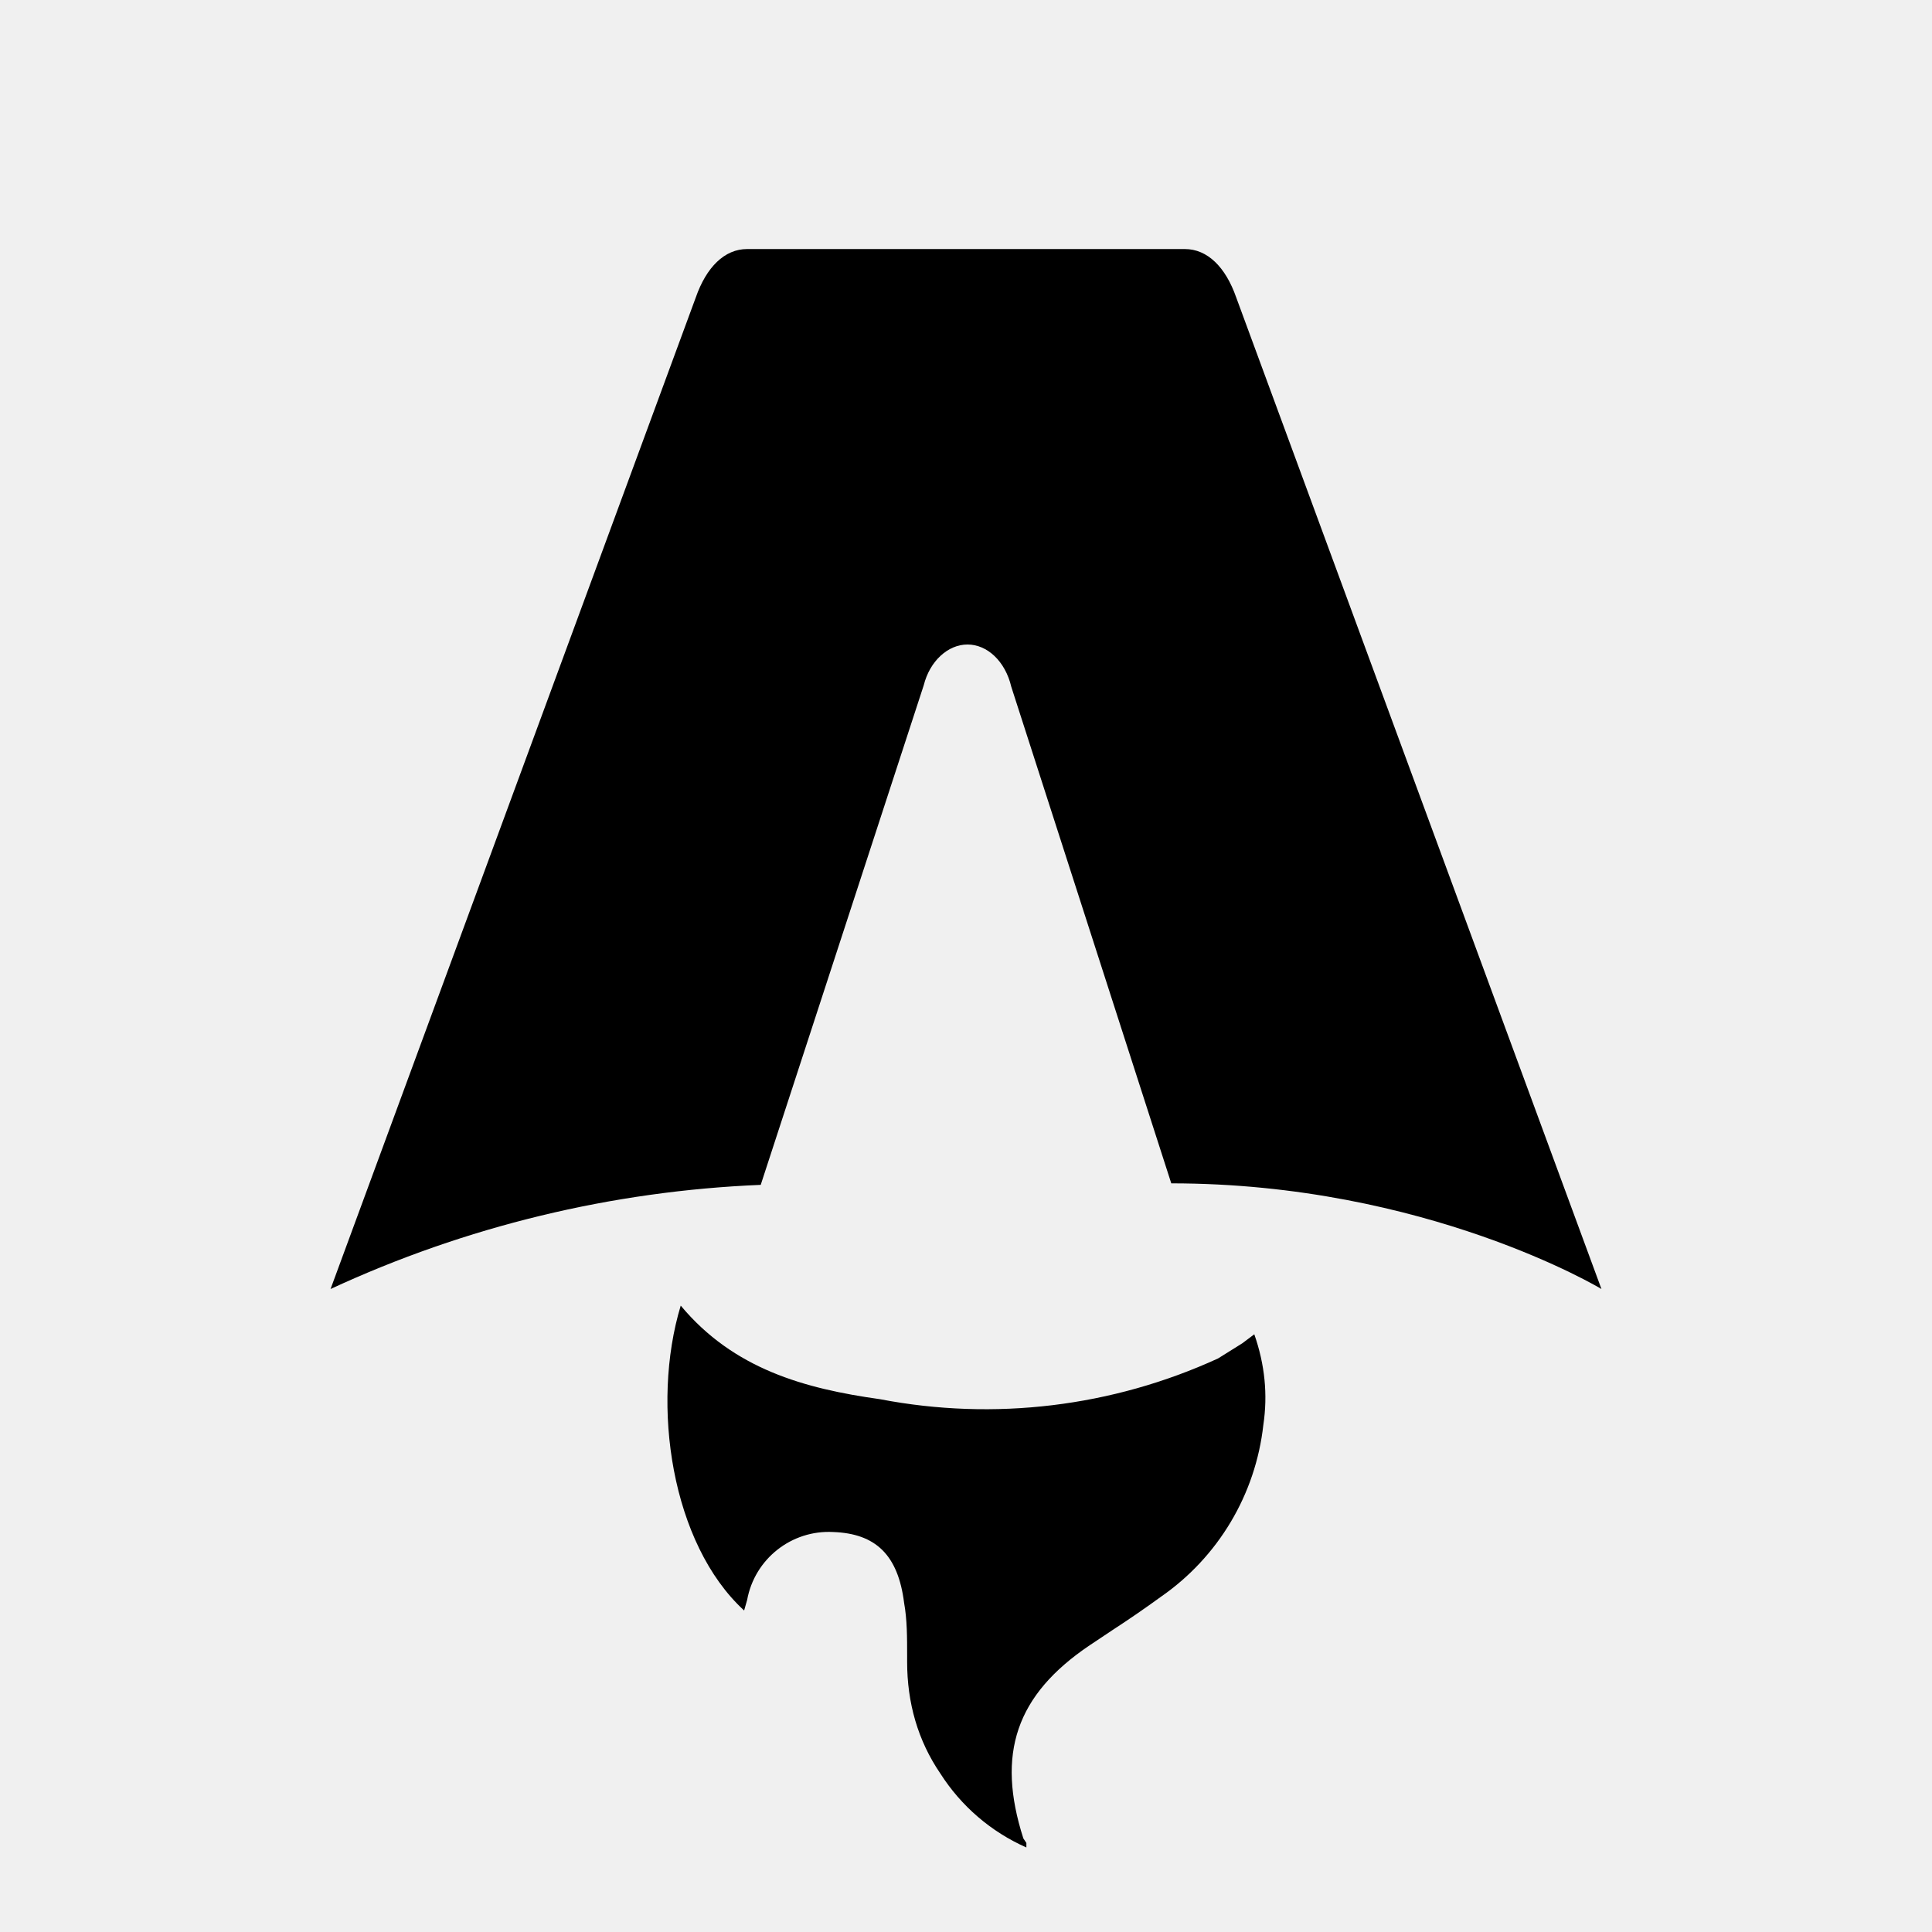
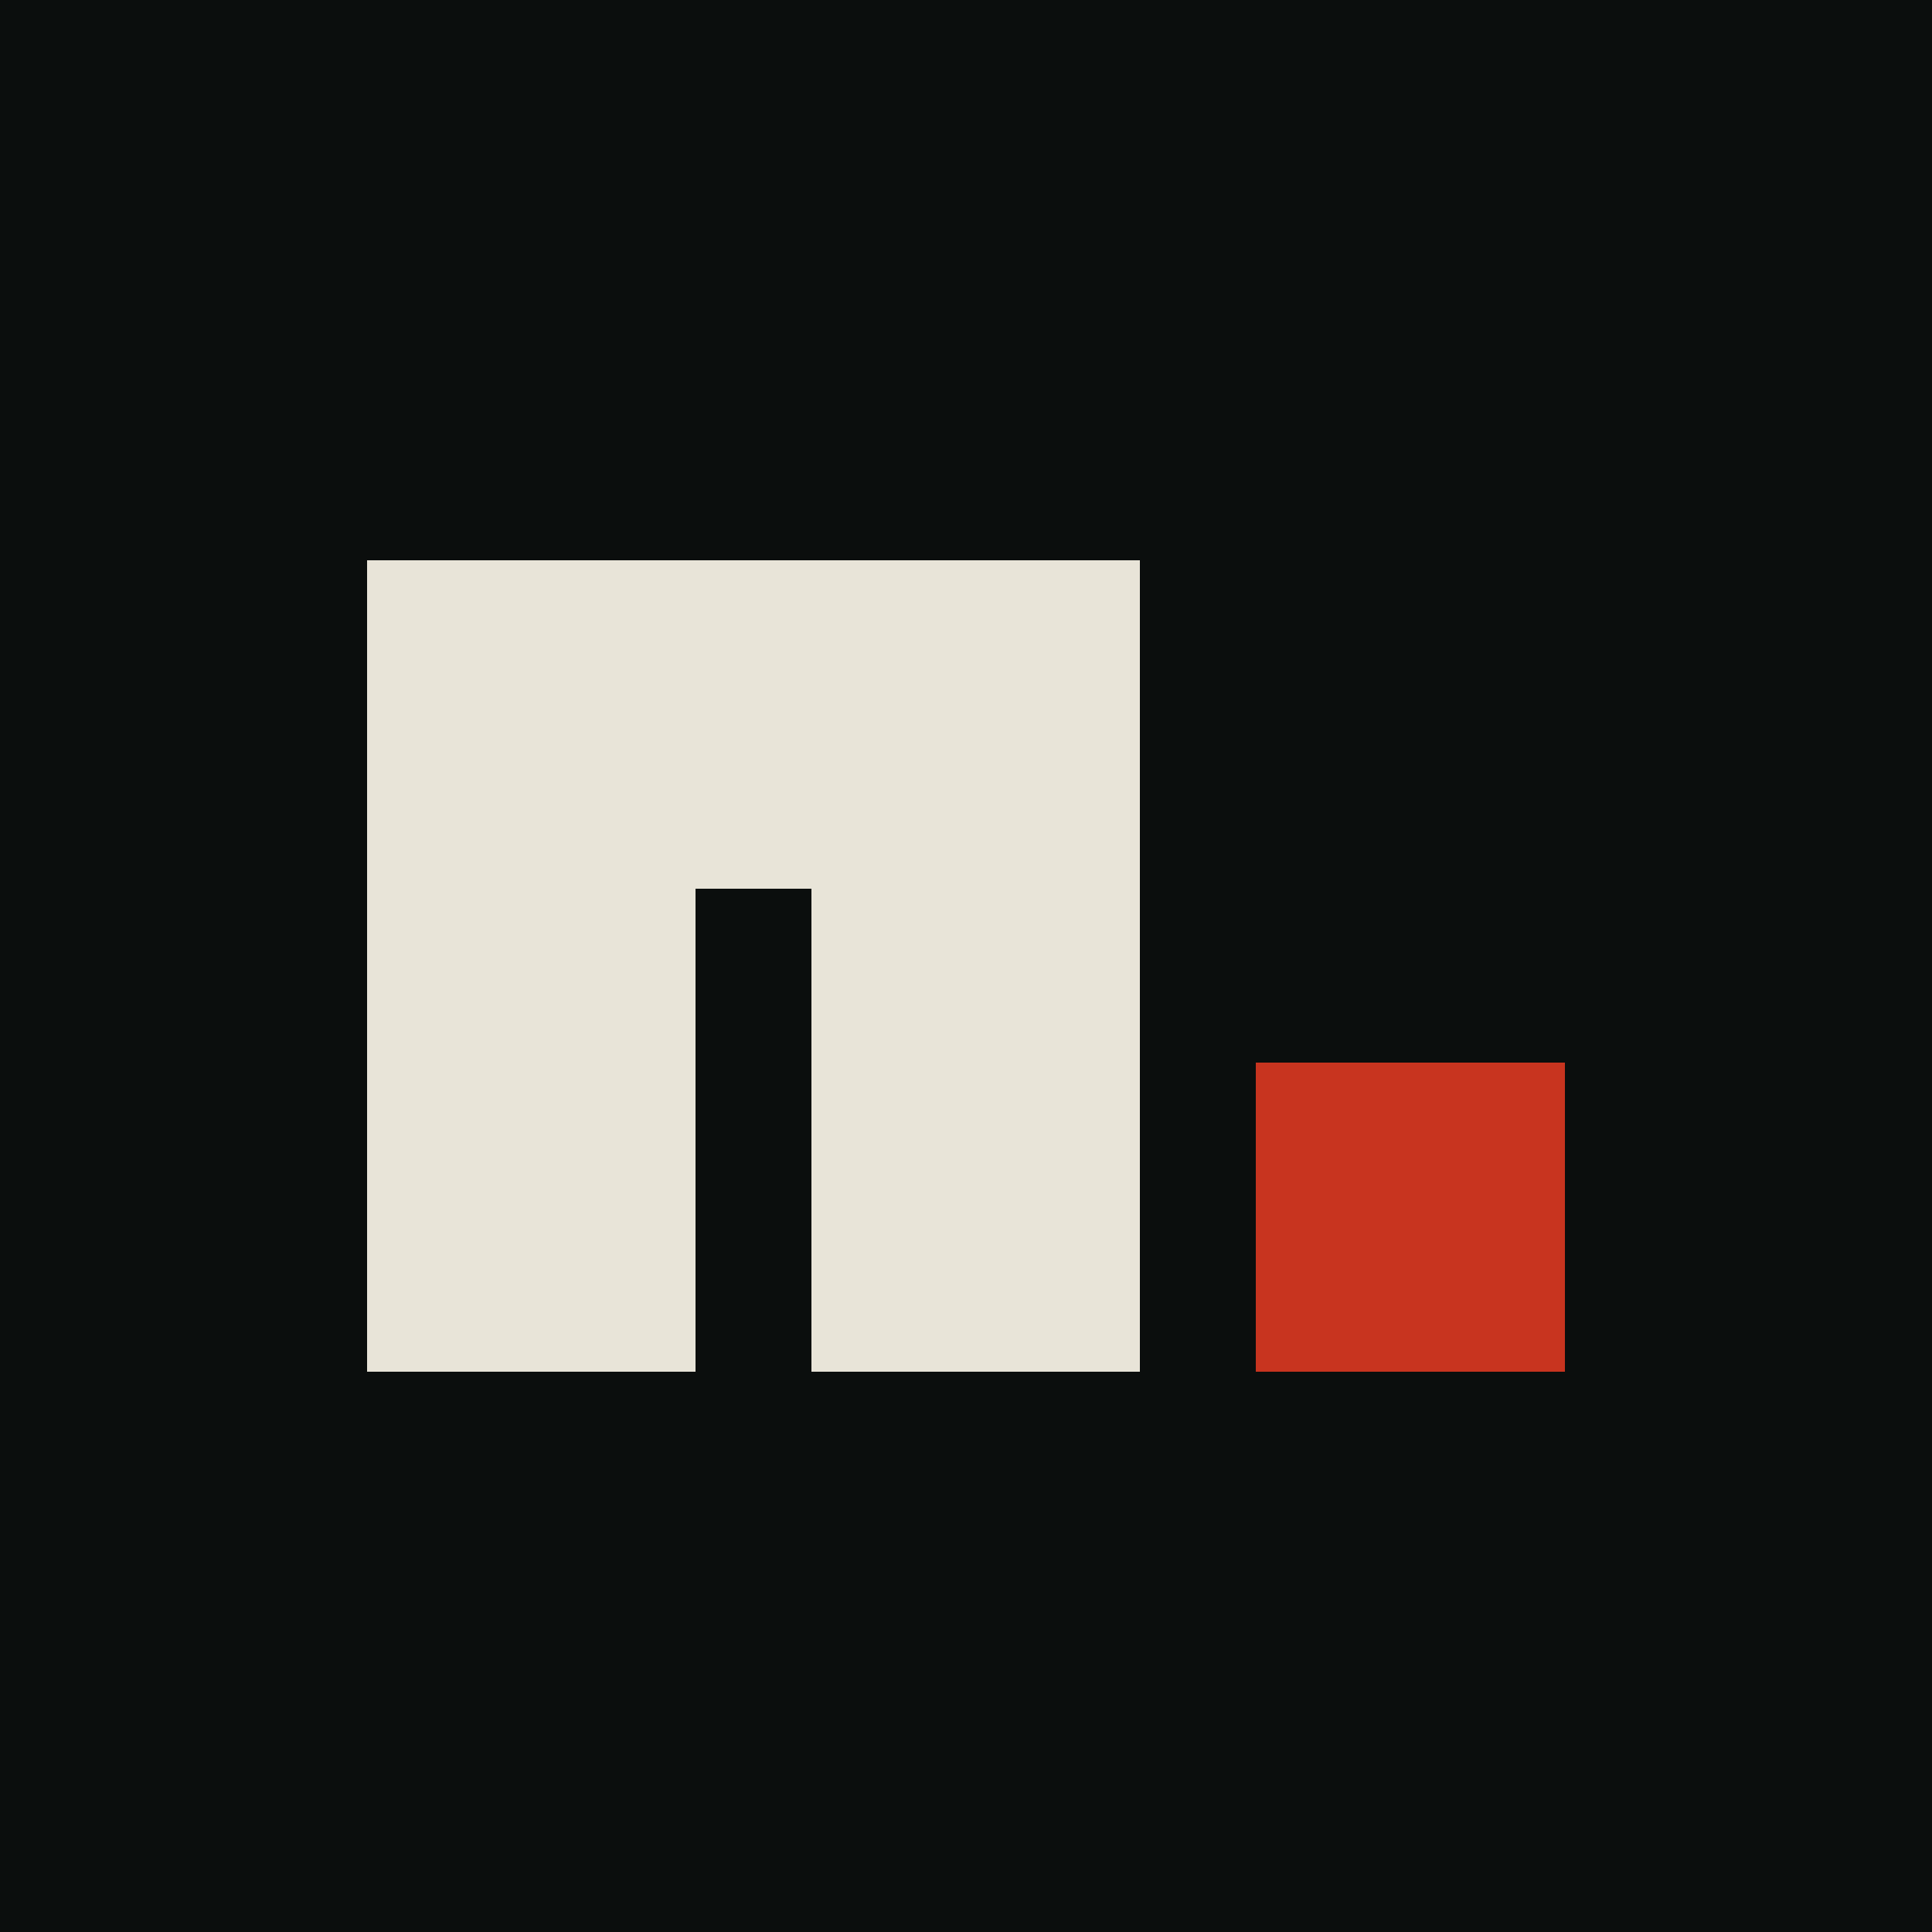
- <svg xmlns="http://www.w3.org/2000/svg" fill="none" viewBox="0 0 128 128">
-   <path d="M50.4 78.5a75.1 75.1 0 0 0-28.5 6.9l24.2-65.7c.7-2 1.9-3.2 3.4-3.2h29c1.5 0 2.7 1.2 3.4 3.2l24.2 65.7s-11.6-7-28.5-7L67 45.5c-.4-1.7-1.6-2.8-2.9-2.8-1.3 0-2.5 1.1-2.9 2.7L50.4 78.5Zm-1.1 28.2Zm-4.2-20.2c-2 6.6-.6 15.8 4.2 20.2a17.5 17.5 0 0 1 .2-.7 5.5 5.5 0 0 1 5.7-4.5c2.8.1 4.3 1.5 4.7 4.7.2 1.1.2 2.3.2 3.5v.4c0 2.7.7 5.2 2.2 7.4a13 13 0 0 0 5.7 4.9v-.3l-.2-.3c-1.8-5.6-.5-9.5 4.4-12.8l1.5-1a73 73 0 0 0 3.2-2.2 16 16 0 0 0 6.8-11.4c.3-2 .1-4-.6-6l-.8.6-1.6 1a37 37 0 0 1-22.4 2.7c-5-.7-9.7-2-13.2-6.2Z" />
-   <style>
-         path { fill: #000; }
-         @media (prefers-color-scheme: dark) {
-             path { fill: #FFF; }
-         }
-     </style>
+ <svg xmlns="http://www.w3.org/2000/svg" viewBox="0 0 100 100" width="100" height="100">
+   <rect width="100" height="100" fill="#0b0e0d" />
+   <g fill="#e8e4d8">
+     <rect x="19" y="29" width="17" height="42" />
+     <rect x="42" y="29" width="17" height="42" />
+     <rect x="19" y="29" width="40" height="17" />
+   </g>
+   <rect x="65" y="55" width="16" height="16" fill="#c8341f" />
</svg>
